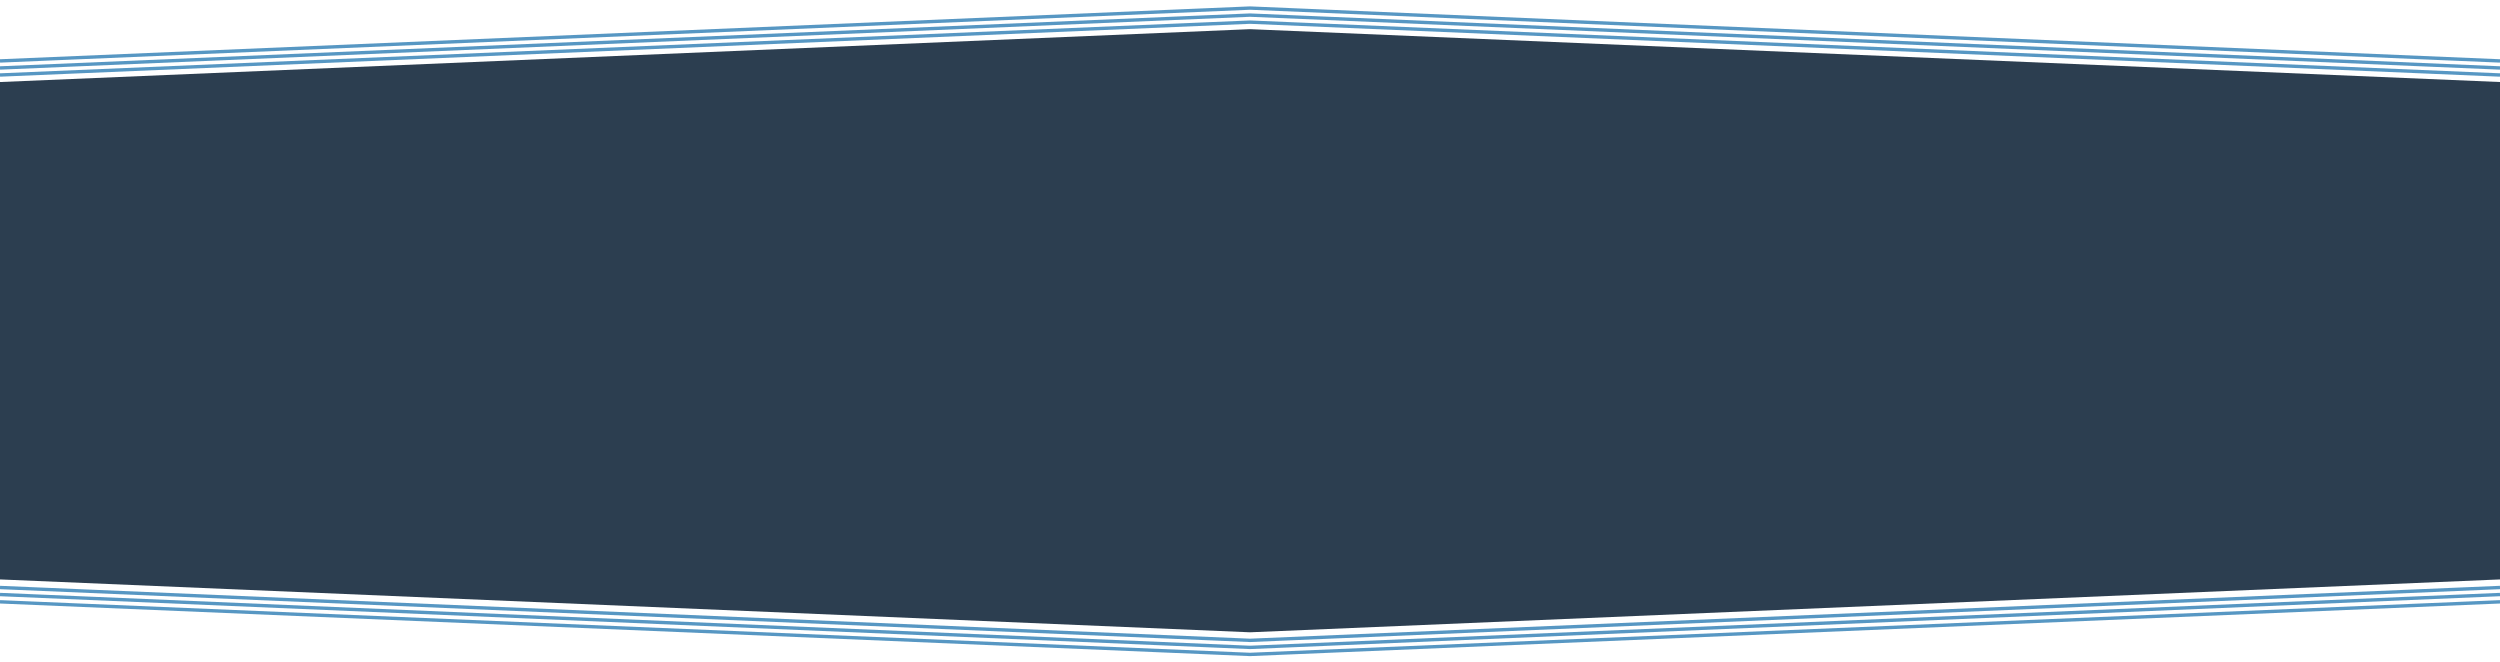
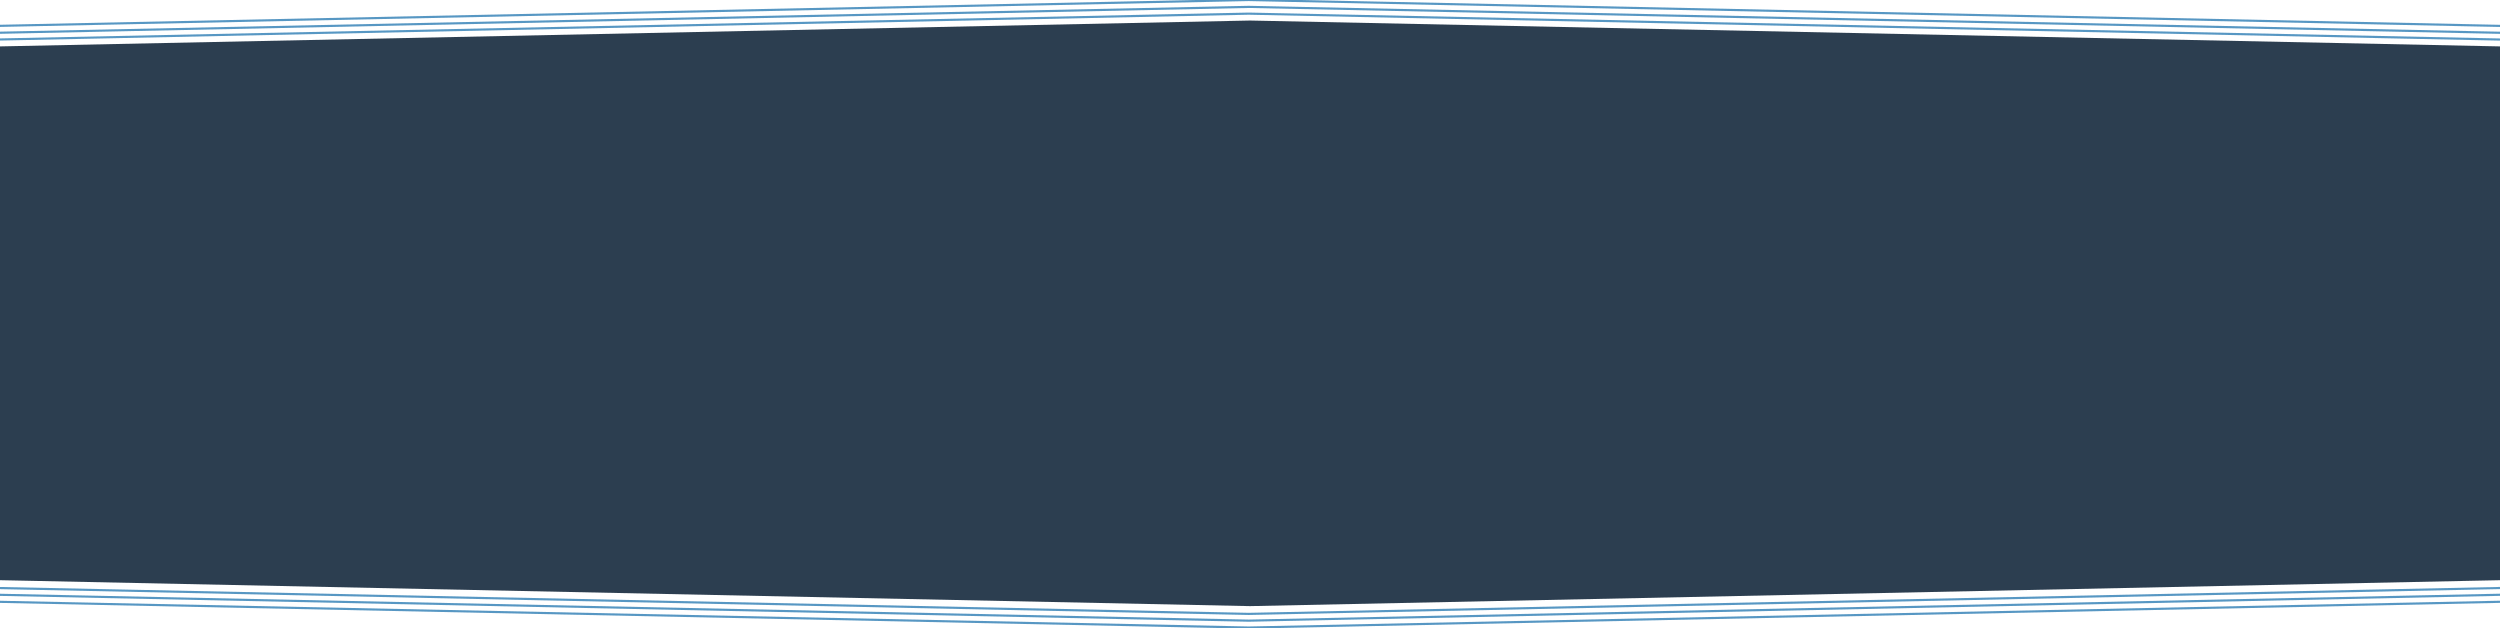
- <svg xmlns="http://www.w3.org/2000/svg" version="1.1" id="Layer_1" x="0px" y="0px" viewBox="0 0 960 254.2" style="enable-background:new 0 0 960 254.2;" xml:space="preserve">
+ <svg xmlns="http://www.w3.org/2000/svg" version="1.1" id="Layer_1" x="0px" y="0px" viewBox="-500 23.8 1960 492" style="enable-background:new -500 23.8 1960 492;" xml:space="preserve">
  <style type="text/css">
	.st0{fill:#2C3E50;}
- 	.st1{fill:none;stroke:#5797C3;stroke-width:1.3;stroke-miterlimit:10;}
+ 	.st1{fill:none;stroke:#5797C3;stroke-width:1.7;stroke-miterlimit:10;}
</style>
-   <polygon id="XMLID_27_" class="st0" points="960,222.5 480,242.8 0,222.5 0,31.5 480,11.2 960,31.5 " />
-   <polyline id="XMLID_29_" class="st1" points="0,28.8 480,8.5 960,28.8 " />
-   <polyline id="XMLID_31_" class="st1" points="0,26.1 480,5.8 960,26.1 " />
-   <polyline id="XMLID_32_" class="st1" points="0,23.4 480,3.1 960,23.4 " />
-   <polyline id="XMLID_36_" class="st1" points="0,225.6 480,245.9 960,225.6 " />
-   <polyline id="XMLID_35_" class="st1" points="0,228.3 480,248.6 960,228.3 " />
-   <polyline id="XMLID_34_" class="st1" points="0,231.1 480,251.3 960,231.1 " />
+   <polygon id="XMLID_27_" class="st0" points="2422.6,458.7 480,499 -1462.6,458.7 -1462.6,80.1 480,39.9 2422.6,80.1 " />
+   <polyline id="XMLID_29_" class="st1" points="-1463.6,74.7 479,34.5 2421.6,74.7 " />
+   <polyline id="XMLID_31_" class="st1" points="-1463.6,69.4 479,29.2 2421.6,69.4 " />
+   <polyline id="XMLID_32_" class="st1" points="-1463.6,64 479,23.8 2421.6,64 " />
+   <polyline id="XMLID_36_" class="st1" points="-1463.6,464.9 479,505.1 2421.6,464.9 " />
+   <polyline id="XMLID_35_" class="st1" points="-1463.6,470.2 479,510.4 2421.6,470.2 " />
+   <polyline id="XMLID_34_" class="st1" points="-1463.6,475.8 479,515.8 2421.6,475.8 " />
</svg>
